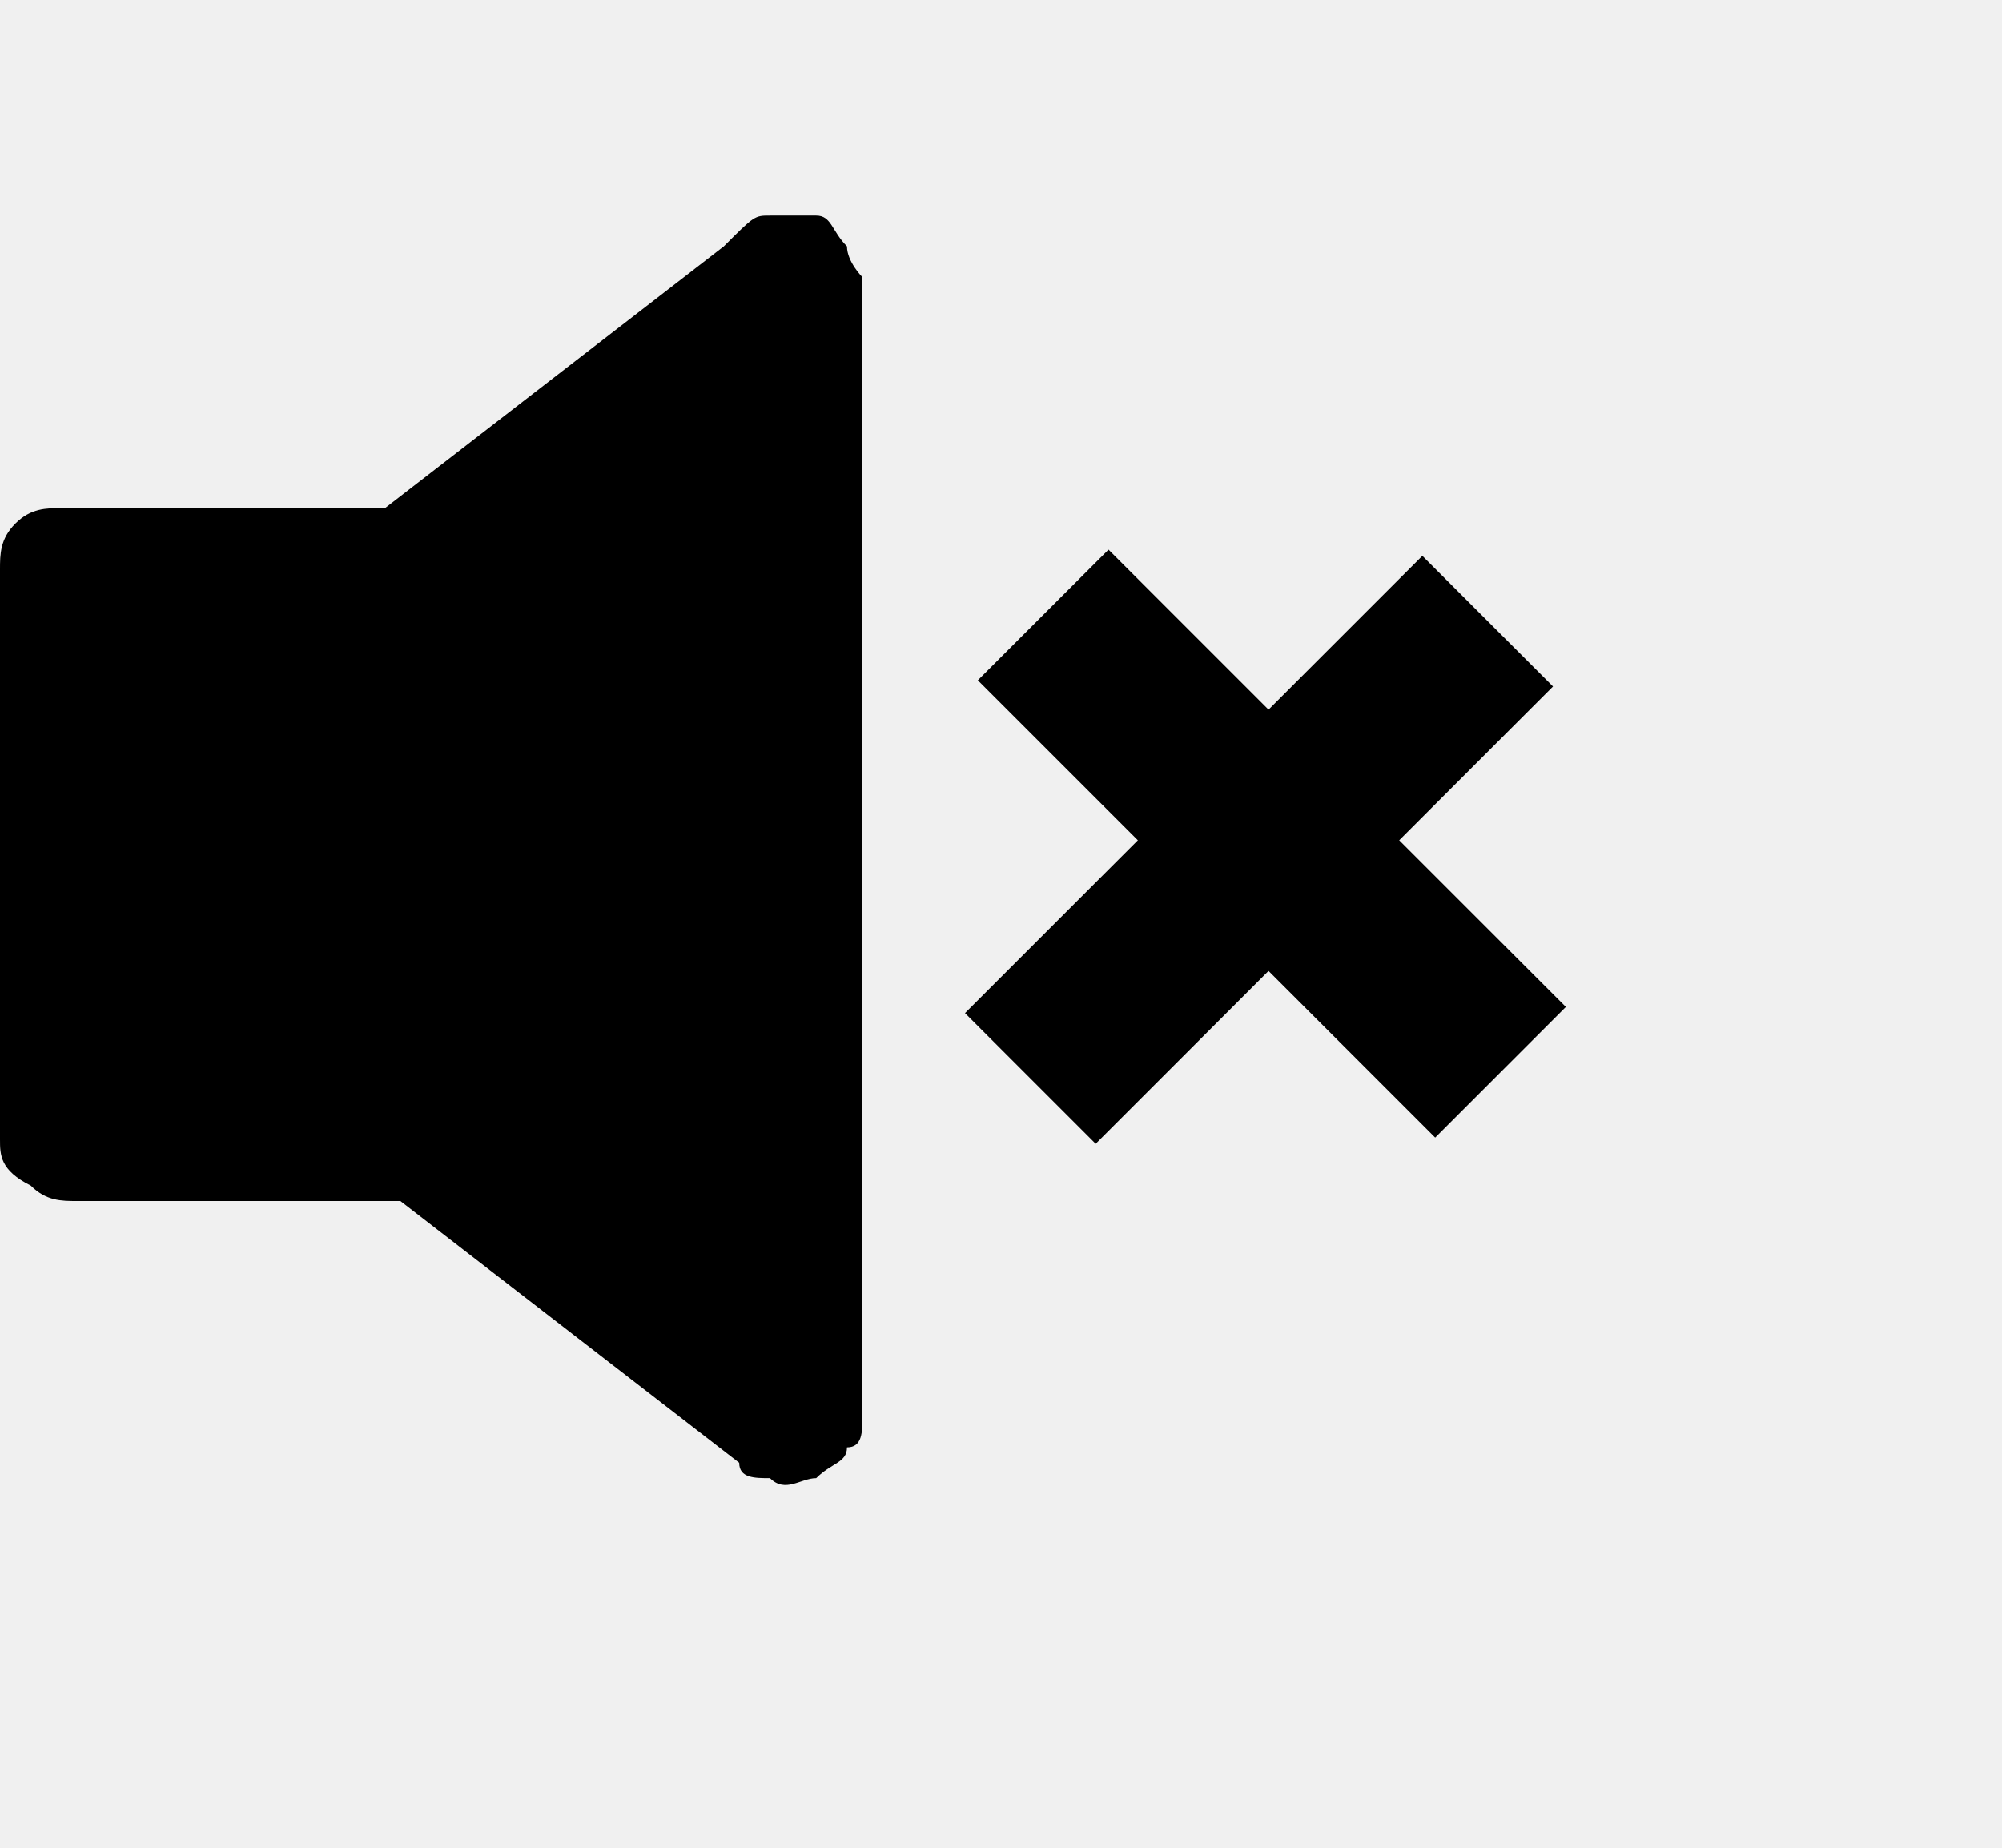
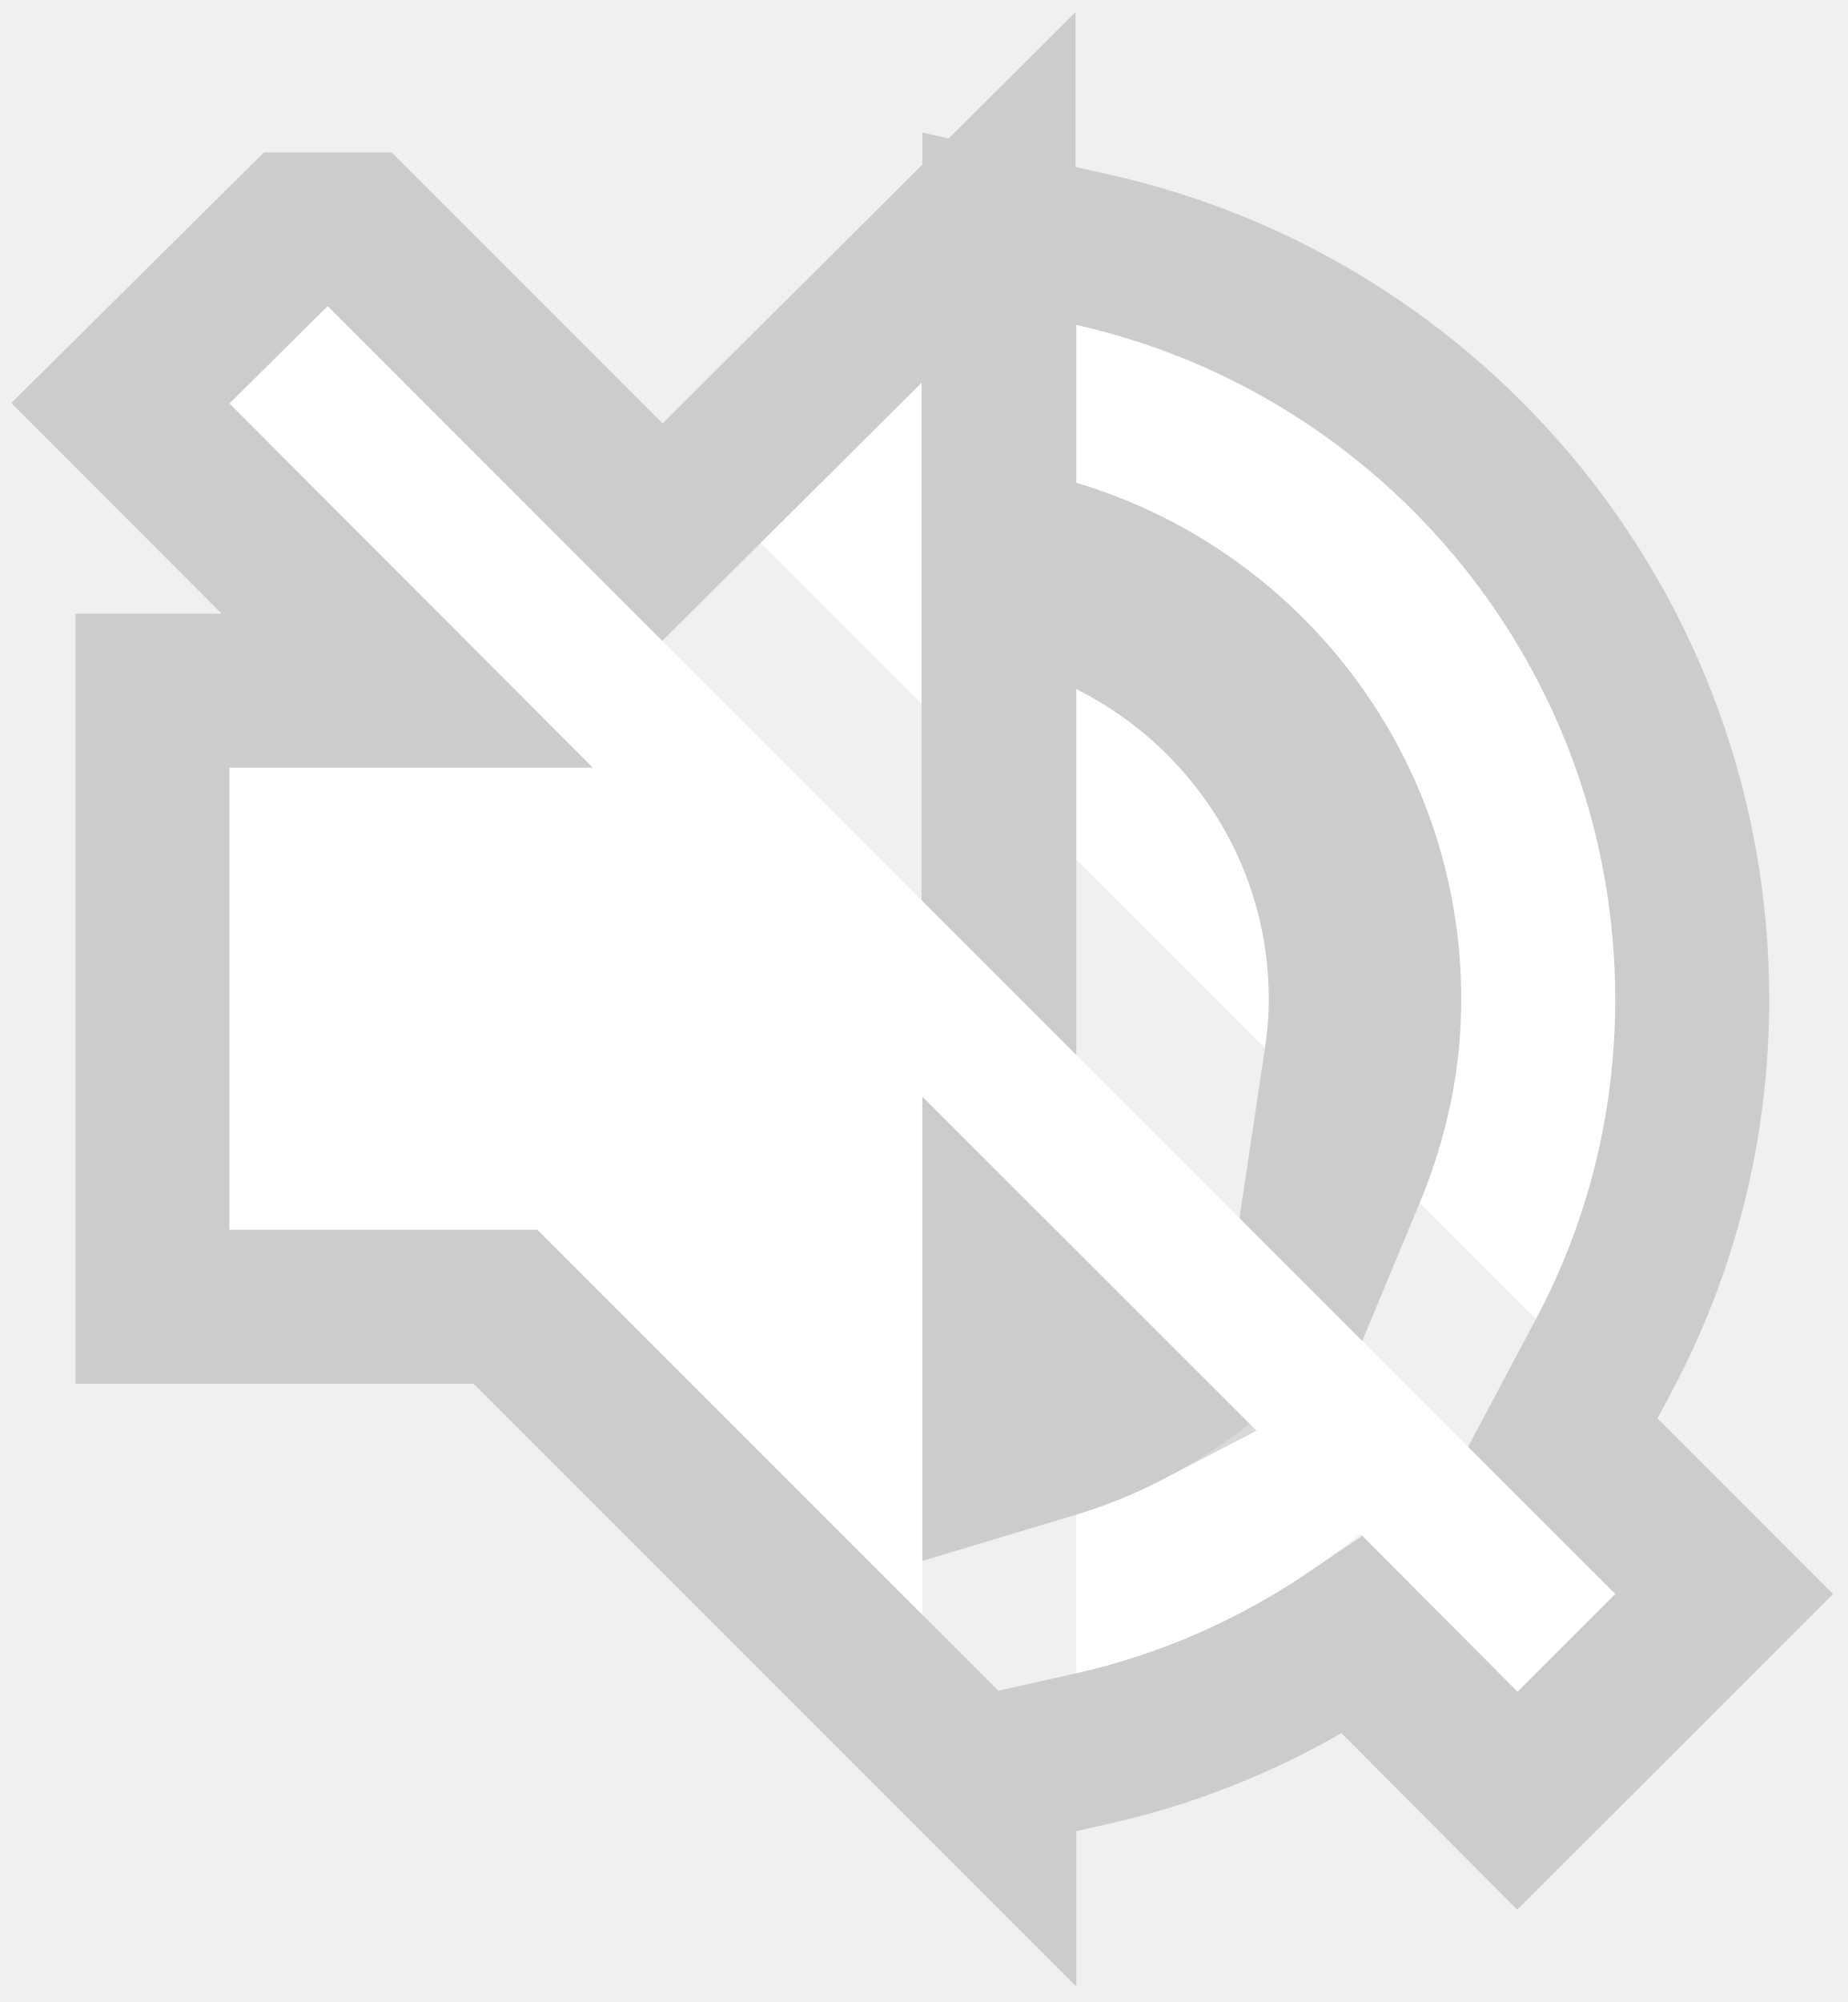
- <svg xmlns="http://www.w3.org/2000/svg" version="1.1" id="Layer_1" x="0px" y="0px" viewBox="0 0 13 12" style="enable-background:new 0 0 10.2 12;" xml:space="preserve">
-   <path d="M5.3,1.4c0.1,0,0.1,0.1,0.2,0.2c0,0.1,0.1,0.2,0.1,0.2v7.4c0,0.1,0,0.2-0.1,0.2c0,0.1-0.1,0.1-0.2,0.2c-0.1,0-0.2,0.1-0.3,0  c-0.1,0-0.2,0-0.2-0.1L2.6,7.8H0.5c-0.1,0-0.2,0-0.3-0.1C0,7.6,0,7.5,0,7.4V3.7c0-0.1,0-0.2,0.1-0.3c0.1-0.1,0.2-0.1,0.3-0.1h2.1  l2.2-1.7C4.9,1.4,4.9,1.4,5,1.4C5.1,1.4,5.2,1.4,5.3,1.4L5.3,1.4z" fill="currentColor" />
-   <g>
-     <rect x="7.7" y="3.4" transform="matrix(0.7071 -0.7071 0.7071 0.7071 -1.4992 7.4586)" width="1.2" height="4.2" fill="currentColor" />
-     <rect x="6.1" y="4.9" transform="matrix(0.7071 -0.7071 0.7071 0.7071 -1.5119 7.4281)" width="4.2" height="1.2" fill="currentColor" />
-   </g>
+ <svg xmlns="http://www.w3.org/2000/svg" width="24" height="26" viewBox="0 0 24 26" fill="none">
+   <path d="M16.48 12.98C16.48 11.21 15.46 9.69 13.98 8.95V11.161L16.43 13.611C16.46 13.411 16.48 13.2 16.48 12.98ZM18.98 12.98C18.98 13.921 18.78 14.8 18.441 15.62L19.951 17.131C20.61 15.89 20.98 14.48 20.98 12.98C20.98 8.7 17.991 5.12 13.98 4.22V6.27C16.87 7.13 18.98 9.81 18.98 12.98ZM4.25 3.98L2.98 5.24L7.7 9.97H2.98V15.97H6.98L11.98 20.971V14.241L16.23 18.491C15.56 19.011 14.81 19.421 13.98 19.671V21.73C15.361 21.421 16.61 20.78 17.671 19.921L19.71 21.971L20.98 20.701L11.98 11.7L4.26 3.98H4.25ZM11.97 4.97L9.88 7.05L11.97 9.14V4.98V4.97Z" fill="white" />
+   <path d="M14.428 8.056L12.98 7.332V8.95V11.161V11.286L12.97 11.276V9.14V4.98V4.97V2.564L11.265 4.262L9.175 6.342L8.604 6.91L4.968 3.273L4.675 2.98H4.26H4.25H3.839L3.546 3.271L2.276 4.531L1.564 5.237L2.273 5.947L5.29 8.97H2.98H1.98V9.97V15.97V16.971H2.98H6.566L11.273 21.678L12.98 23.385V22.98L14.2 22.706C15.433 22.429 16.568 21.918 17.571 21.238L19.002 22.676L19.709 23.386L20.418 22.678L21.688 21.408L22.395 20.701L21.688 19.993L20.299 18.605L20.833 17.6C21.569 16.218 21.98 14.647 21.98 12.98C21.98 8.223 18.657 4.245 14.2 3.245L12.98 2.971V4.22V6.27V7.016L13.695 7.229C16.173 7.966 17.98 10.265 17.98 12.98C17.98 13.775 17.812 14.525 17.517 15.238L17.345 15.651L17.163 15.469L17.419 13.759C17.455 13.522 17.48 13.261 17.48 12.98C17.48 10.814 16.23 8.957 14.428 8.056ZM12.98 18.927V16.655L14.649 18.323C14.343 18.482 14.024 18.613 13.692 18.713L12.98 18.927Z" stroke="black" stroke-opacity="0.15" stroke-width="2" />
</svg>
